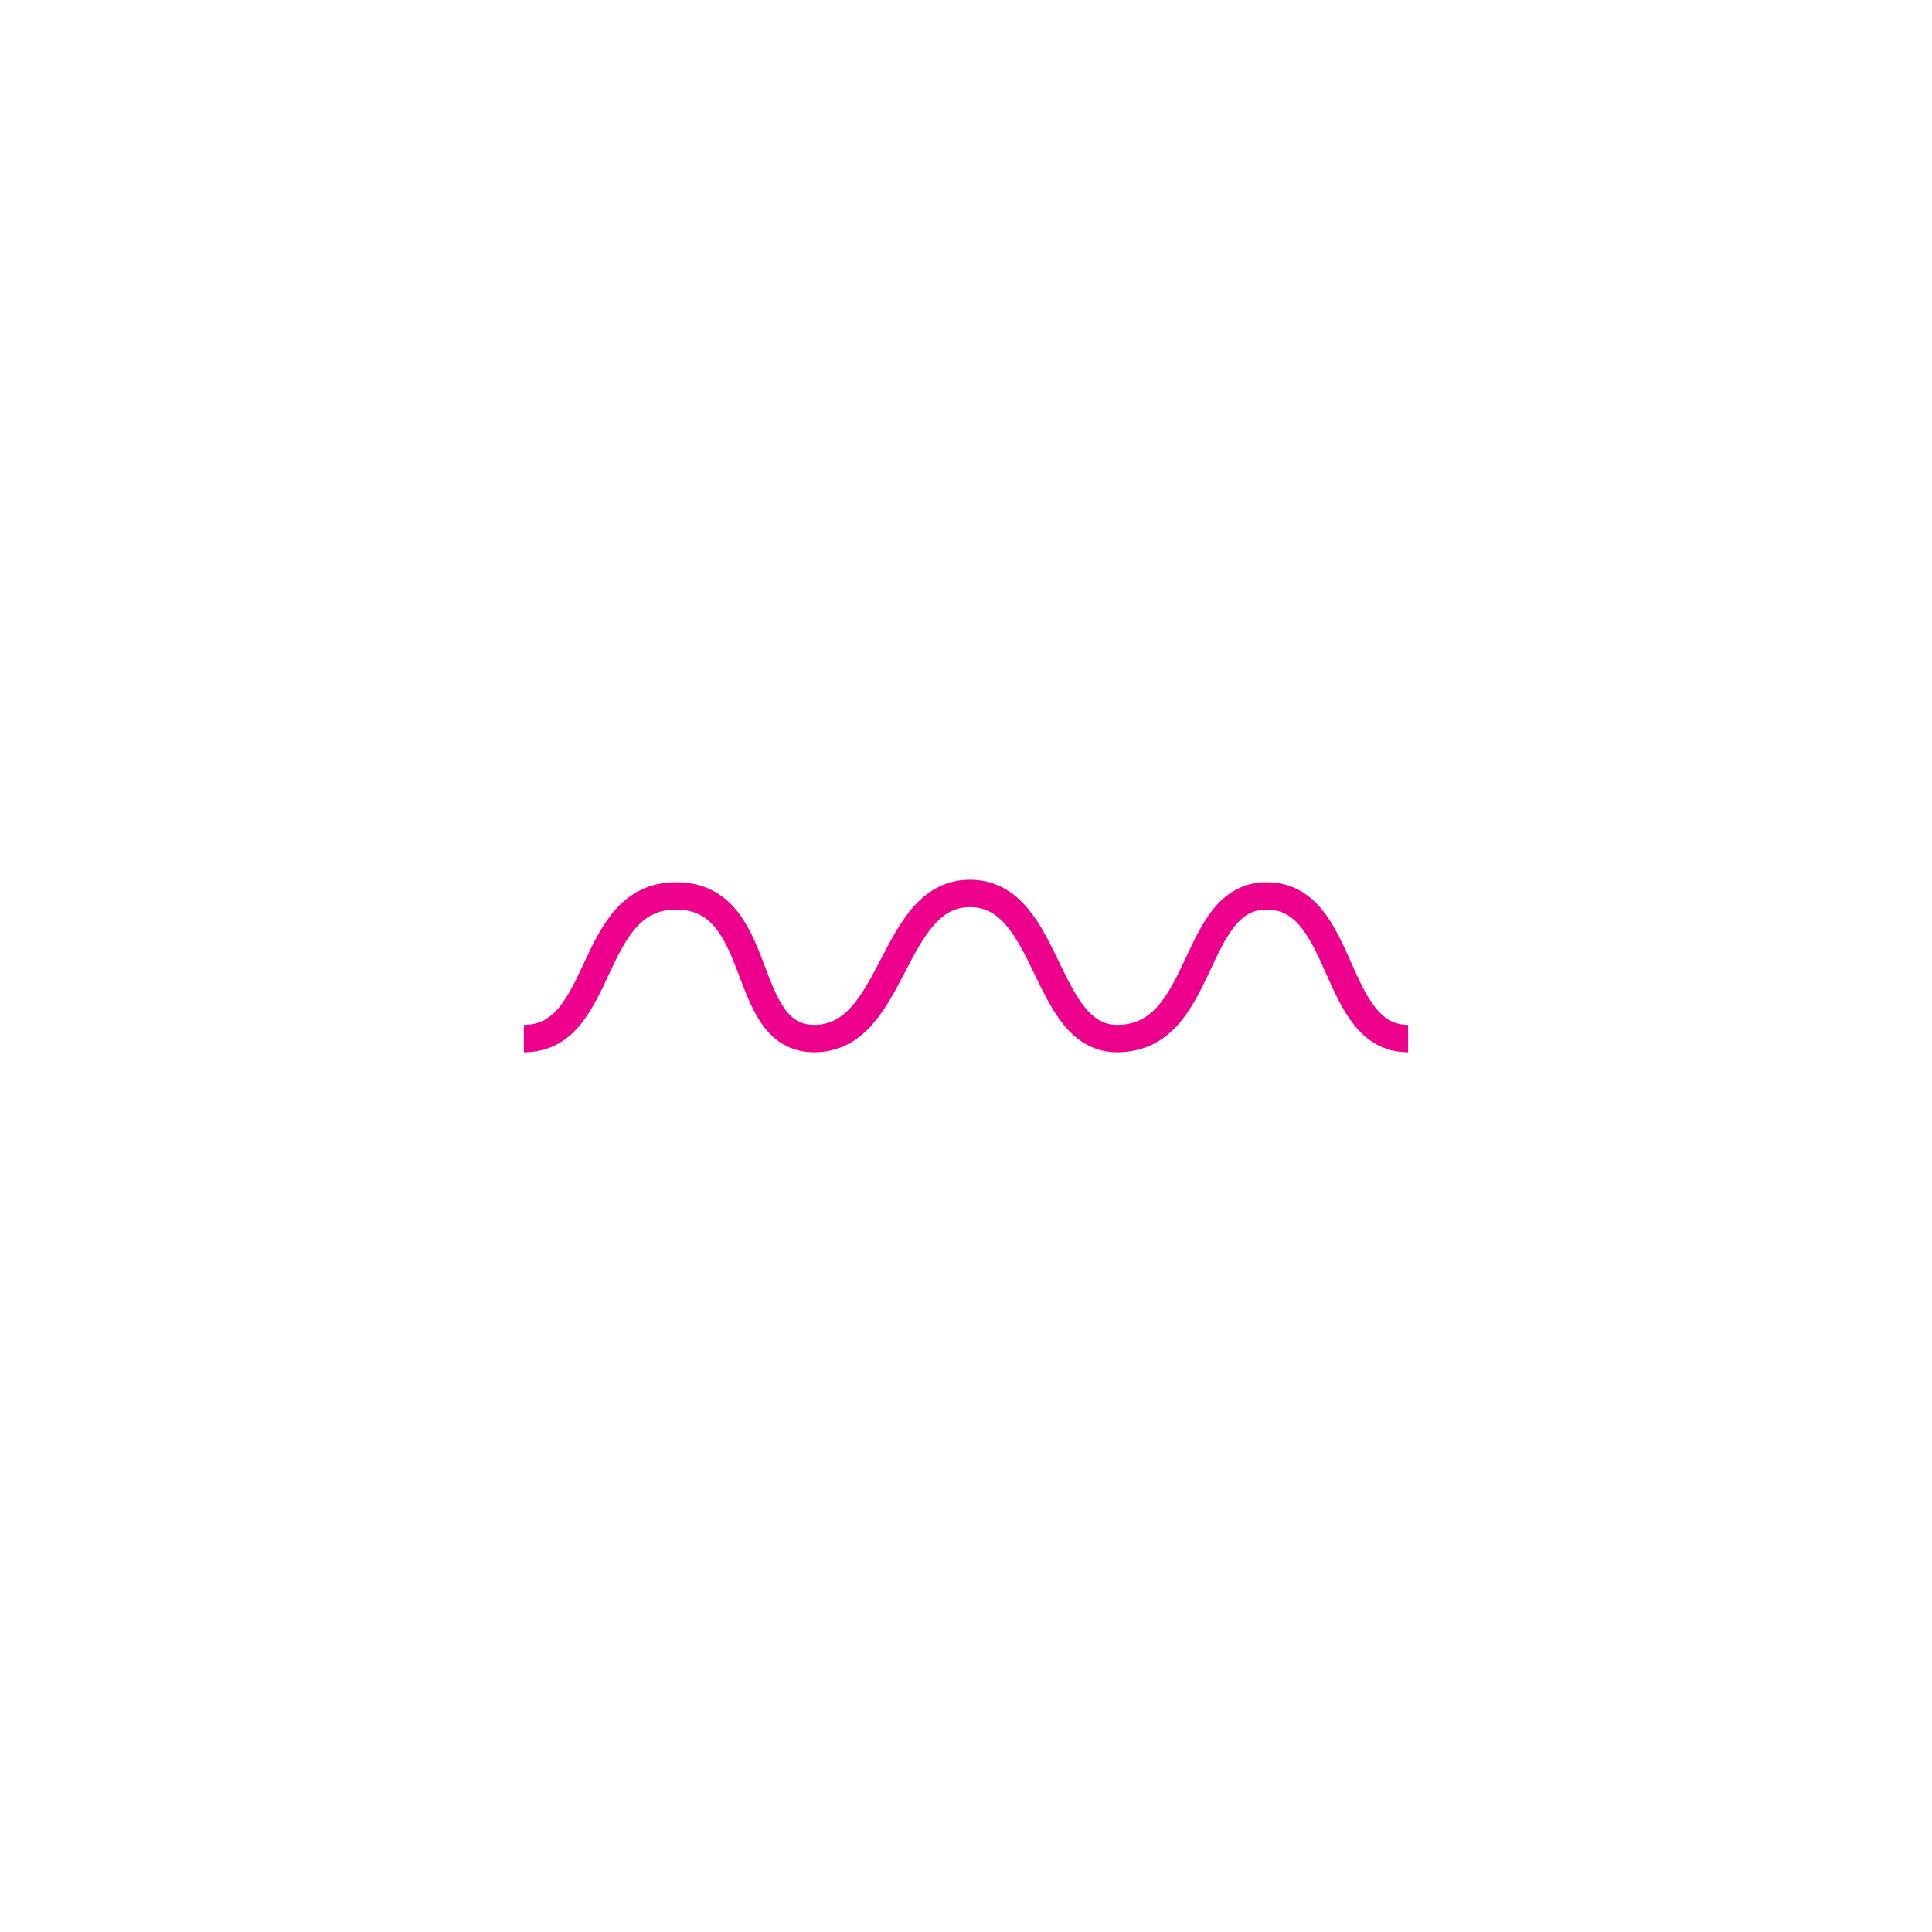
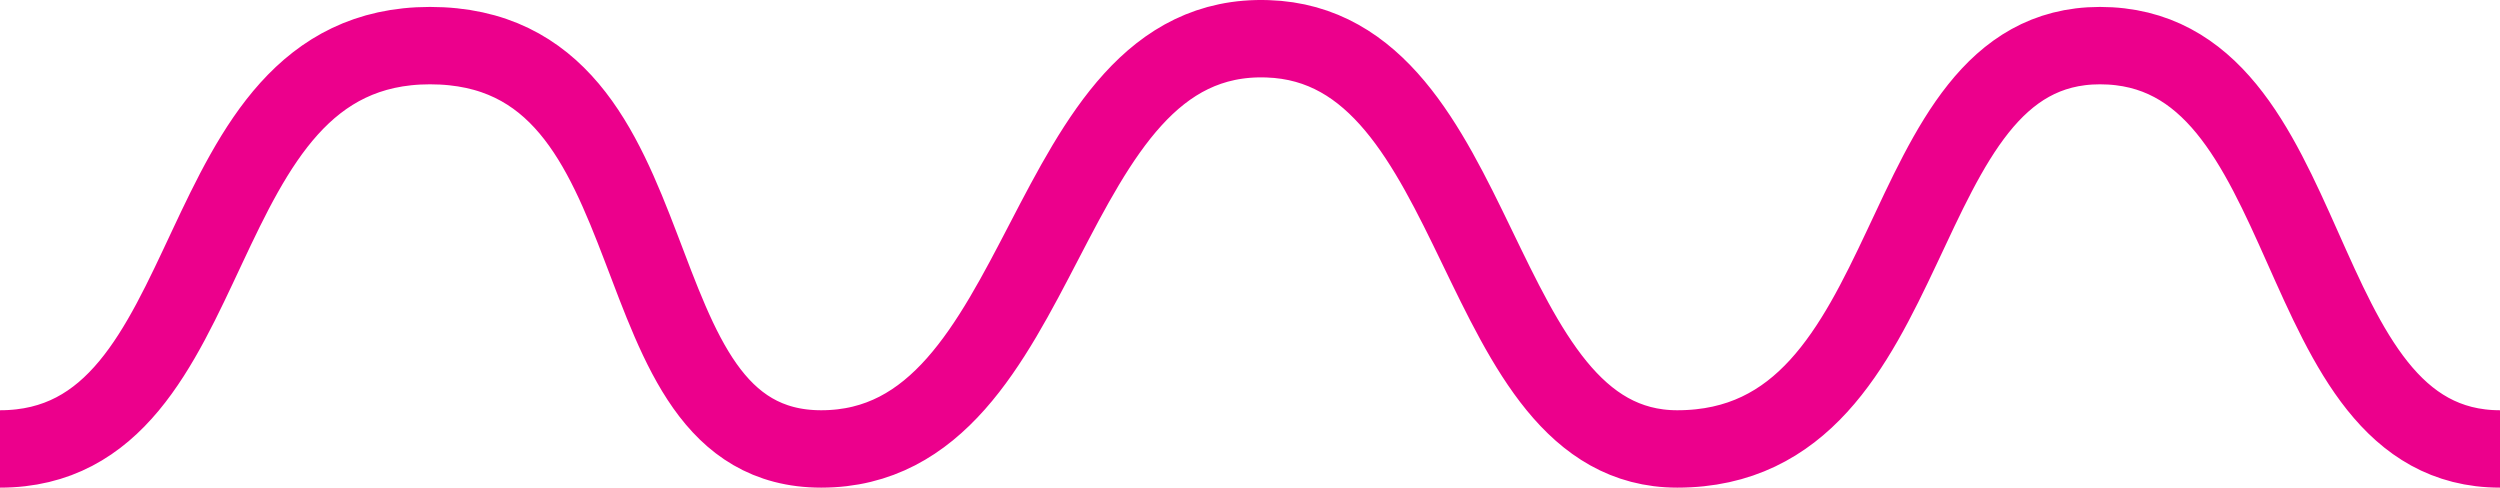
- <svg xmlns="http://www.w3.org/2000/svg" version="1.0" width="32" height="32" id="svg2">
-   <g id="g3104" transform="matrix(1.333333,0,0,-1.333333,8.677333,17.20163)" clip-path="url(#clipPath41763)">
+ <svg xmlns="http://www.w3.org/2000/svg" version="1.0" width="14.645" height="2.857" id="svg2">
+   <defs id="defs8" />
+   <g id="g3104" transform="matrix(1.333333,0,0,-1.333333,0,2.629931)" clip-path="url(#clipPath41763)">
    <path d="M 0,0 C 1.011,0 0.785,1.772 1.889,1.772 3.02,1.772 2.656,0 3.608,0 4.623,0 4.554,1.837 5.569,1.802 6.531,1.771 6.459,0 7.369,0 8.469,0 8.281,1.772 9.226,1.772 10.209,1.772 10.031,0 10.984,0" style="fill:none;stroke:#ec008c;stroke-width:0.34;stroke-linecap:butt;stroke-linejoin:miter;stroke-miterlimit:3.864;stroke-dasharray:none;stroke-opacity:1" id="path3106" />
  </g>
</svg>
